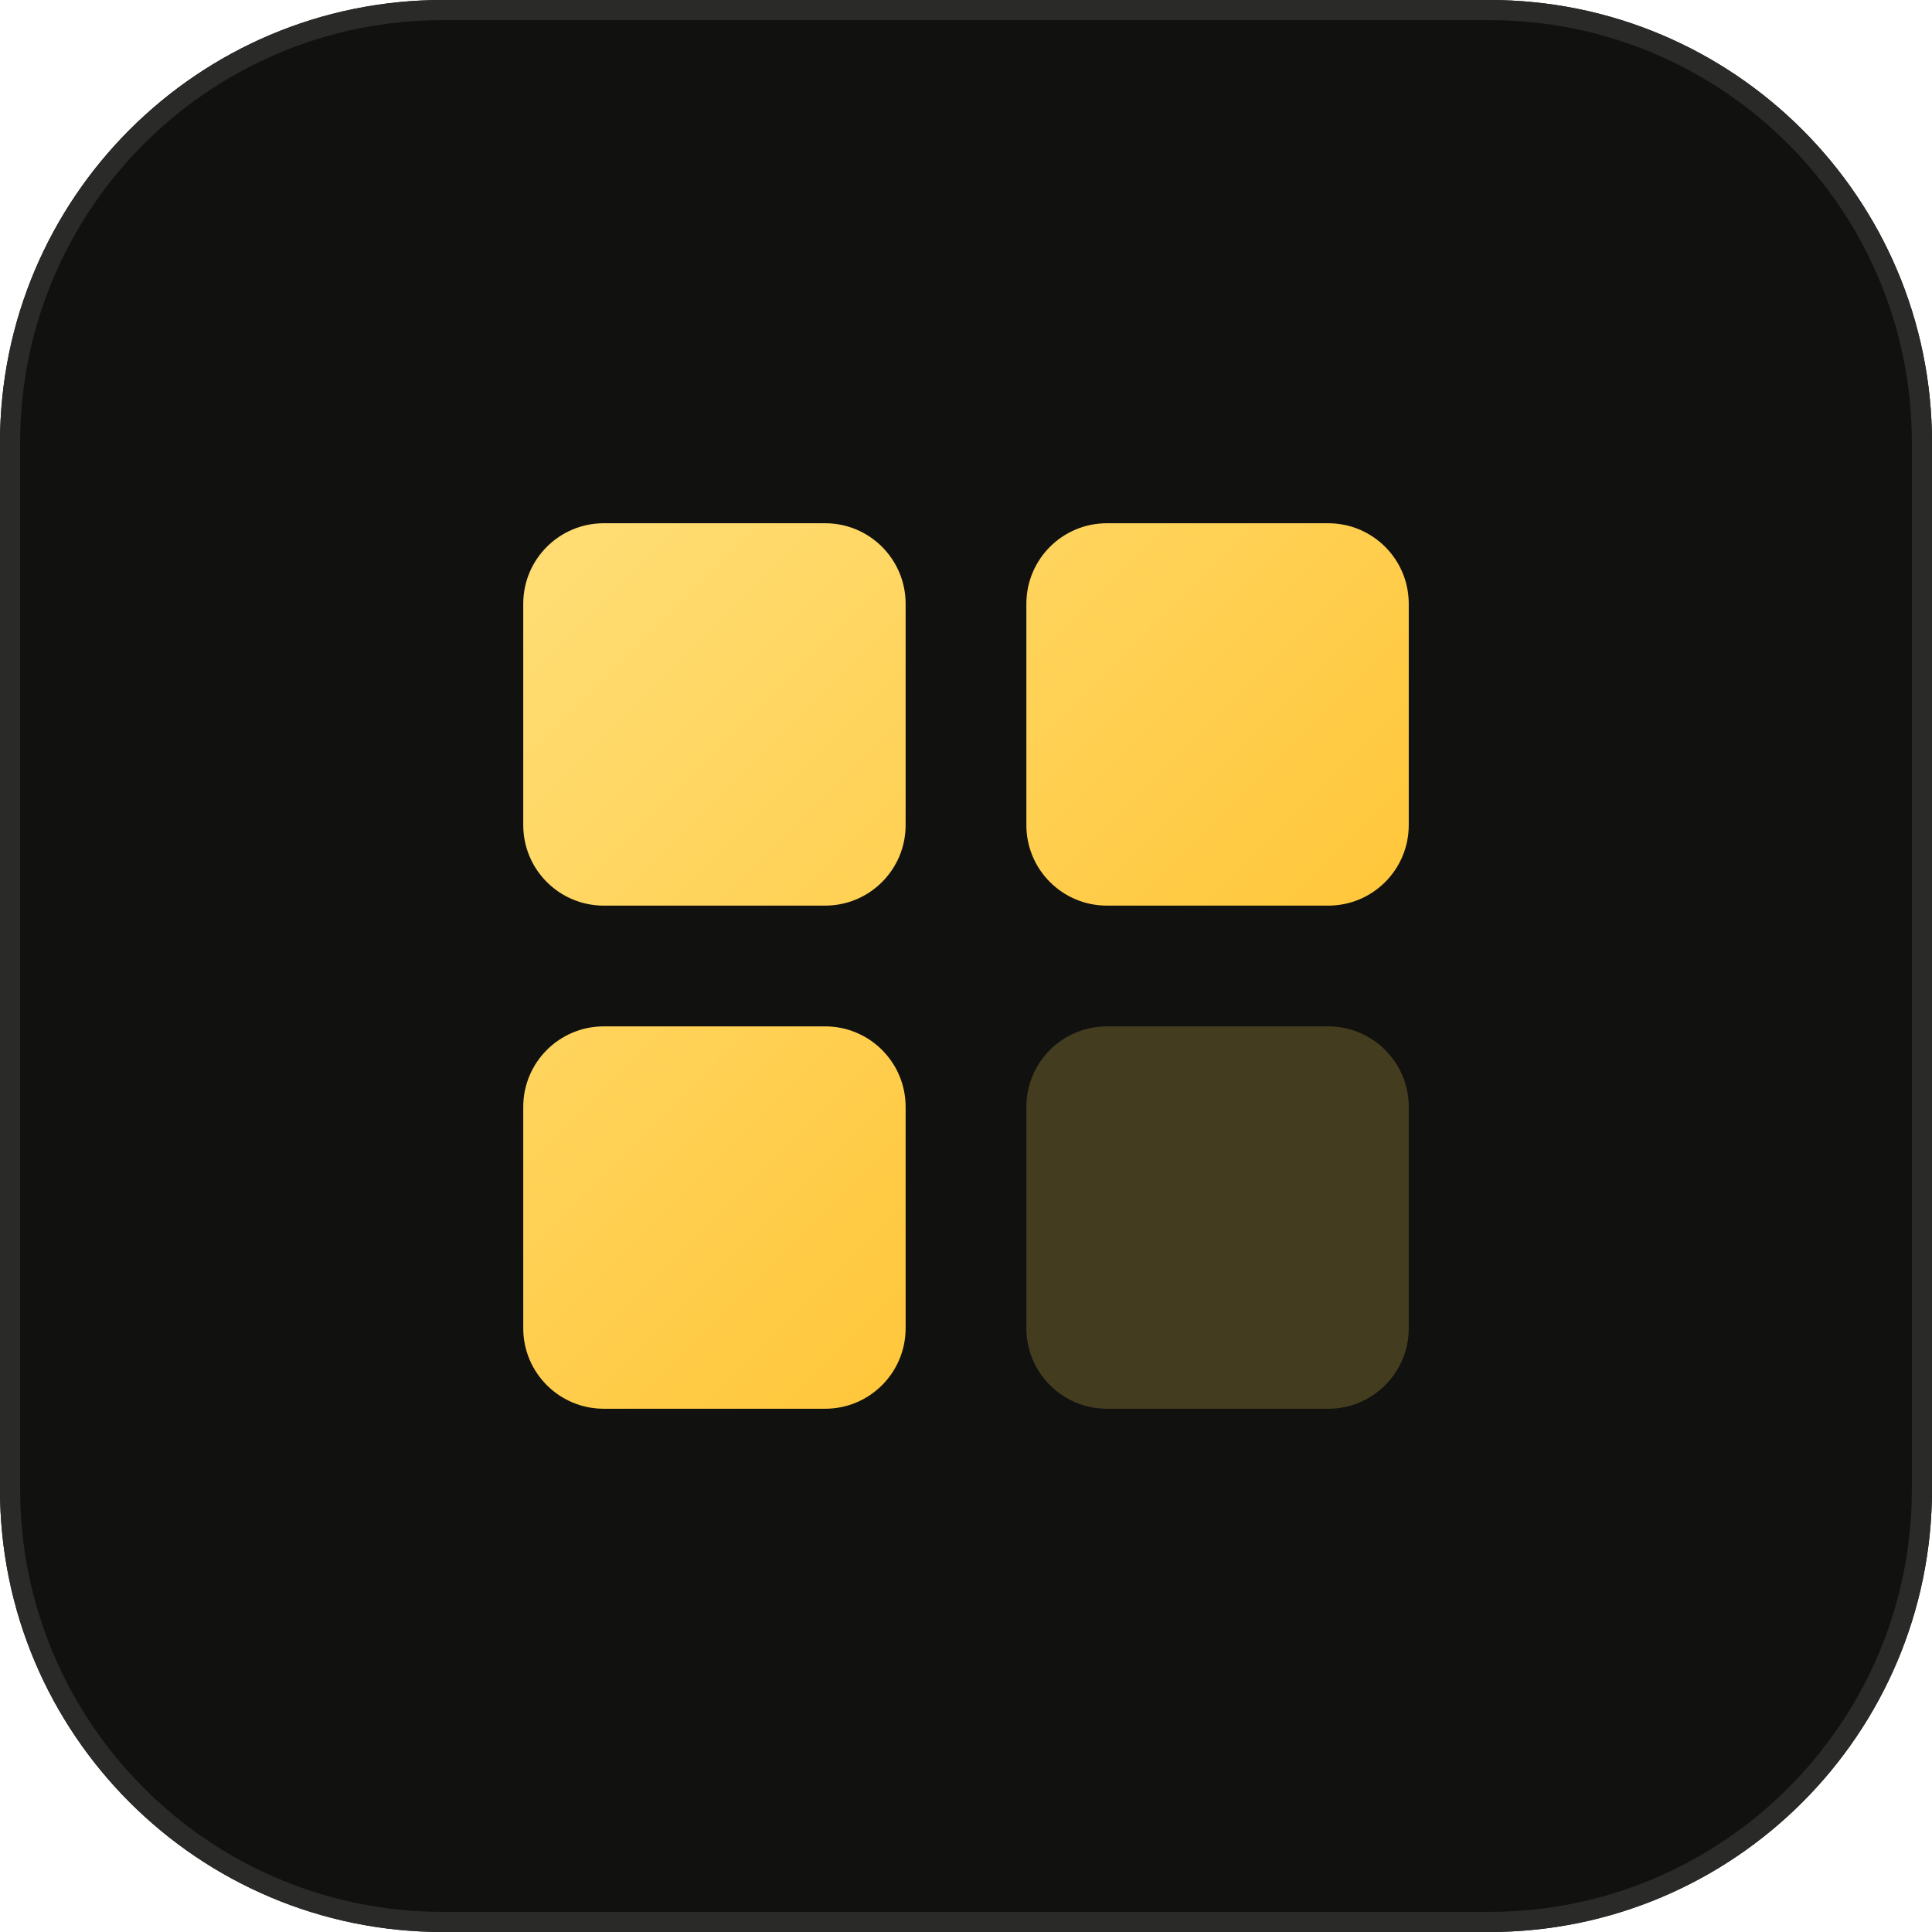
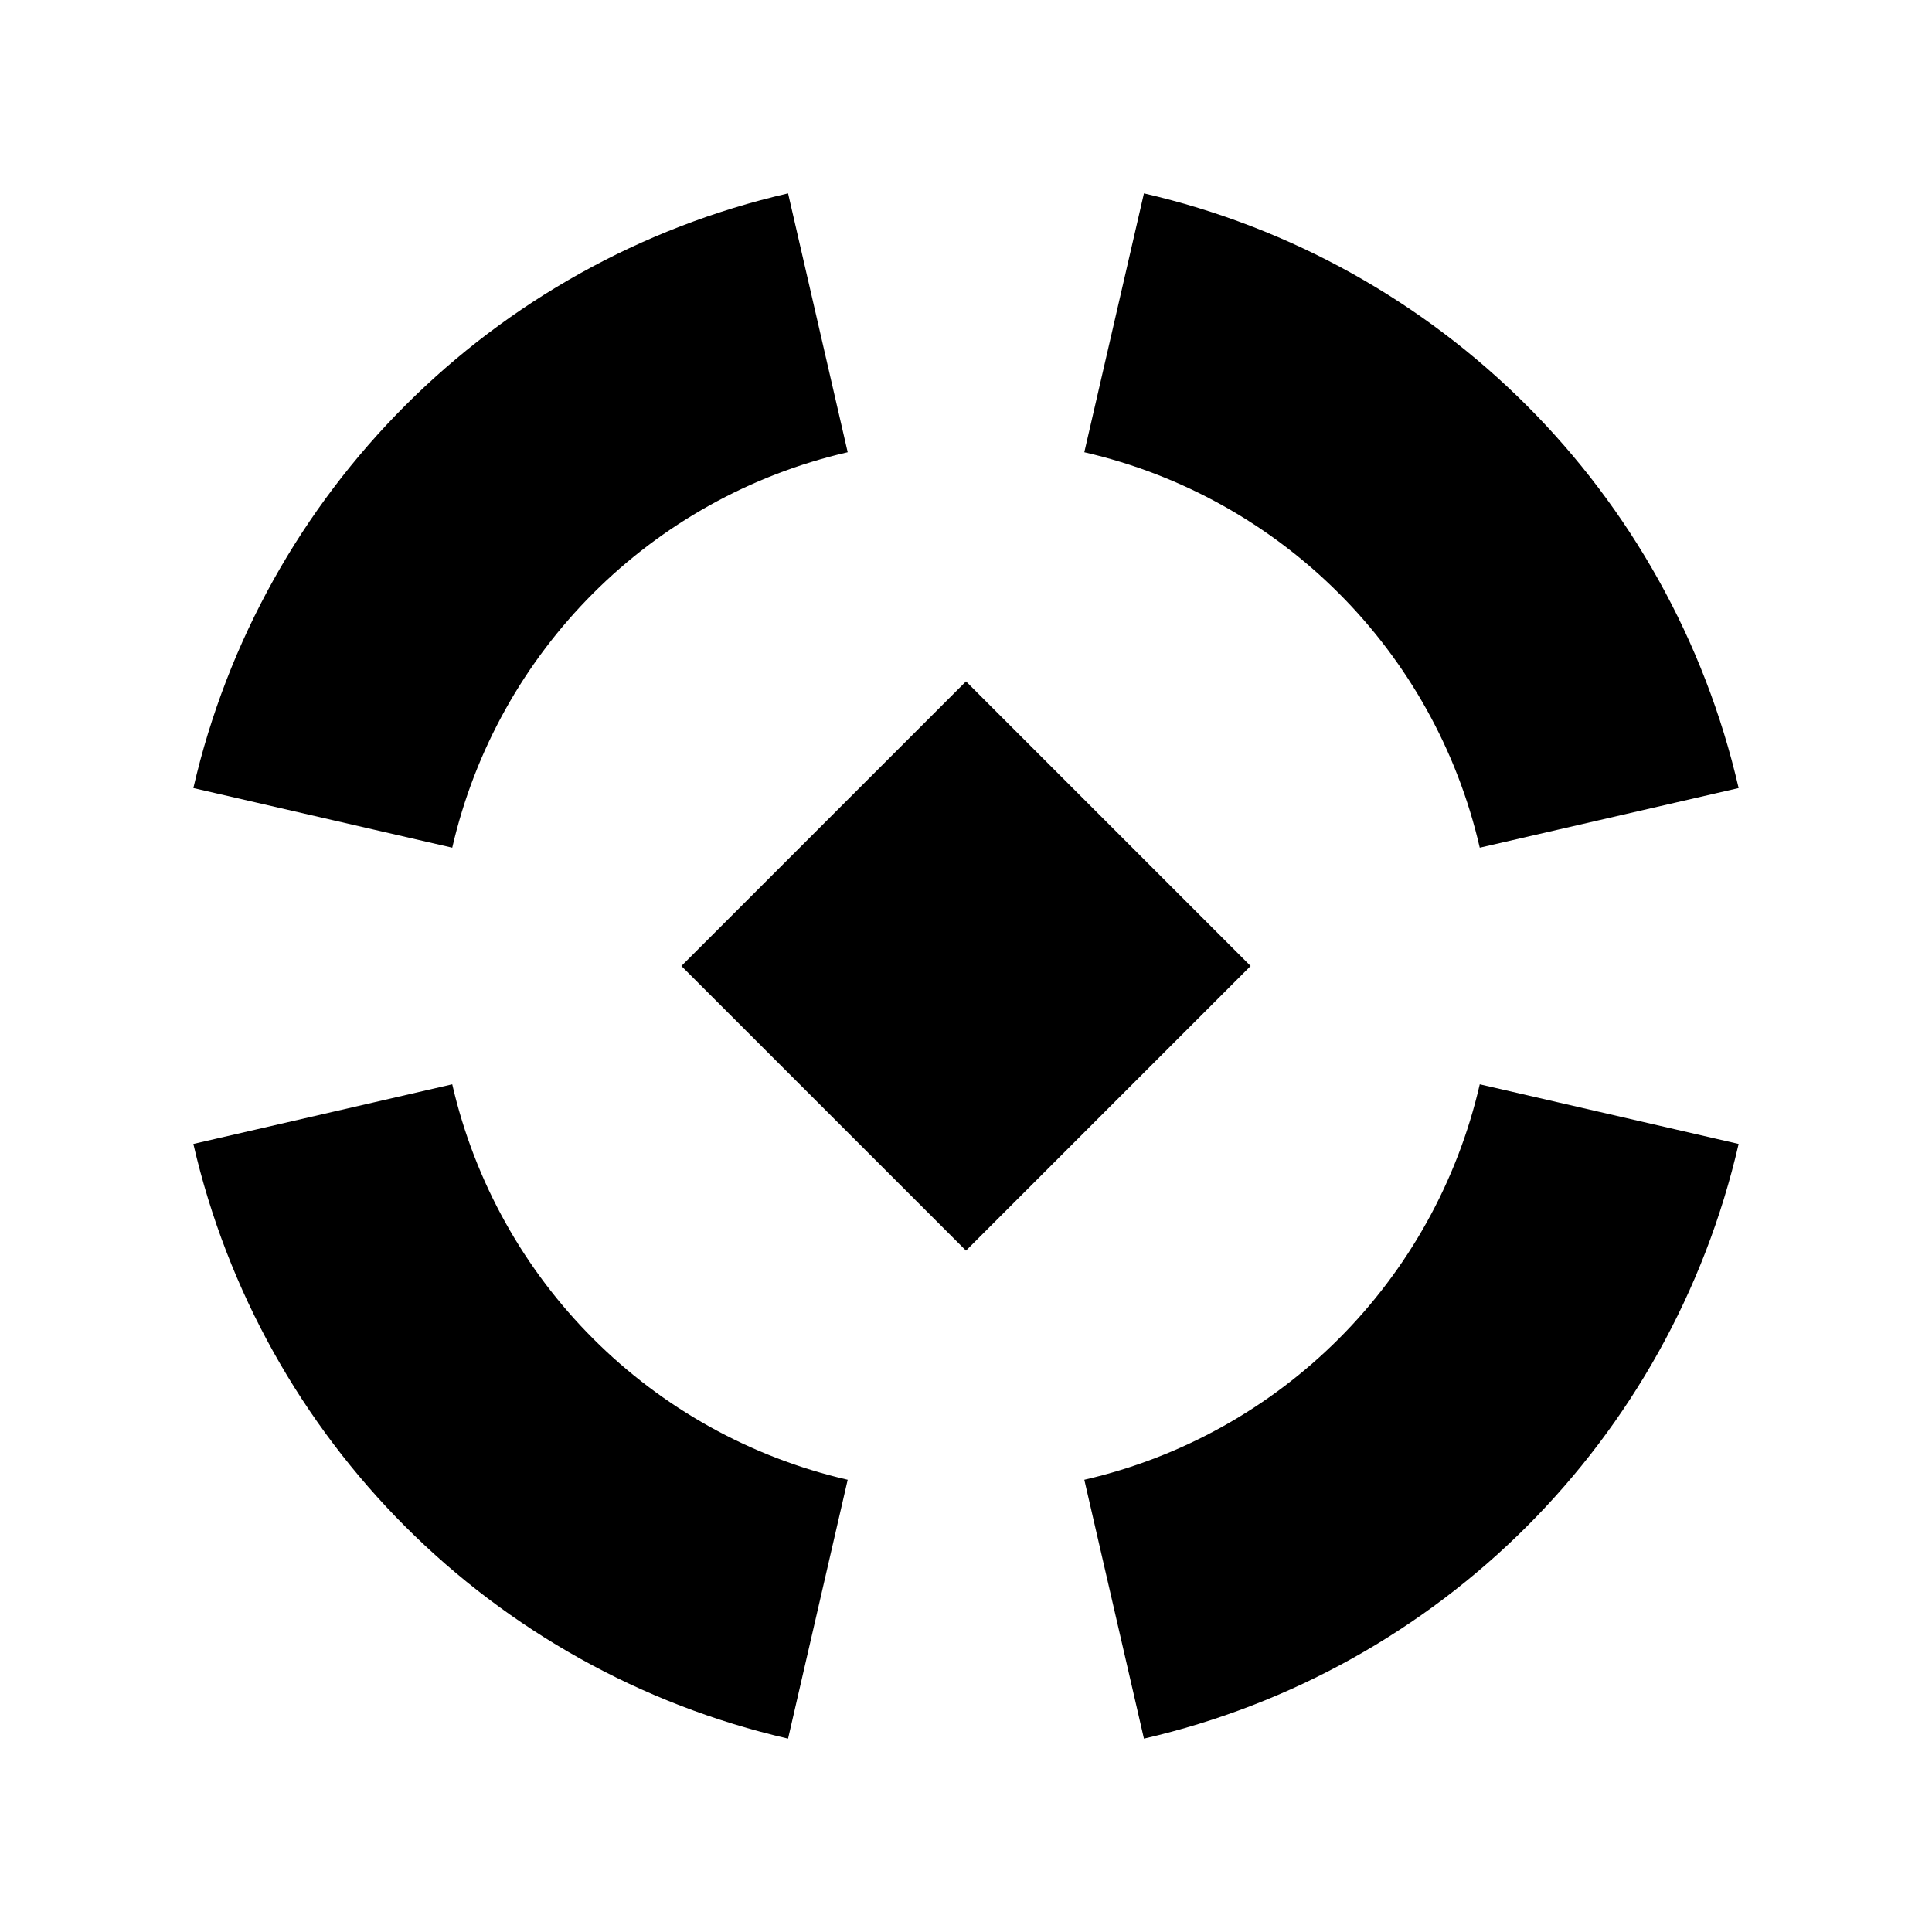
- <svg xmlns="http://www.w3.org/2000/svg" width="96" height="96" viewBox="0 0 96 96" fill="none" role="img" aria-label="Skillbuilder">
-   <rect width="96" height="96" rx="22" fill="#111110" />
-   <rect x="0.5" y="0.5" width="95" height="95" rx="21.5" stroke="#2A2A28" />
-   <defs>
-     <linearGradient id="a" x1="28" y1="28" x2="68" y2="68" gradientUnits="userSpaceOnUse">
-       <stop stop-color="#FFDD73" />
-       <stop offset="1" stop-color="#FFBE25" />
-     </linearGradient>
-   </defs>
-   <rect x="26" y="26" width="19" height="19" rx="4" fill="url(#a)" />
-   <rect x="51" y="26" width="19" height="19" rx="4" fill="url(#a)" />
-   <rect x="26" y="51" width="19" height="19" rx="4" fill="url(#a)" />
-   <rect x="51" y="51" width="19" height="19" rx="4" fill="#FAD657" fill-opacity="0.22" />
+ <svg xmlns="http://www.w3.org/2000/svg" viewBox="0 0 24 24" width="24" height="24" fill="none">
+   <g stroke="currentColor" stroke-width="3.3">
+     <path d="M19.99 13.84A8.2 8.2 0 0 1 13.84 19.99" />
+     <path d="M10.16 19.99A8.2 8.2 0 0 1 4.01 13.84" />
+     <path d="M4.01 10.16A8.2 8.2 0 0 1 10.16 4.01" />
+     <path d="M13.84 4.01A8.2 8.2 0 0 1 19.99 10.16" />
+   </g>
+   <rect x="9.5" y="9.5" width="5" height="5" fill="currentColor" transform="rotate(45 12 12)" />
</svg>
